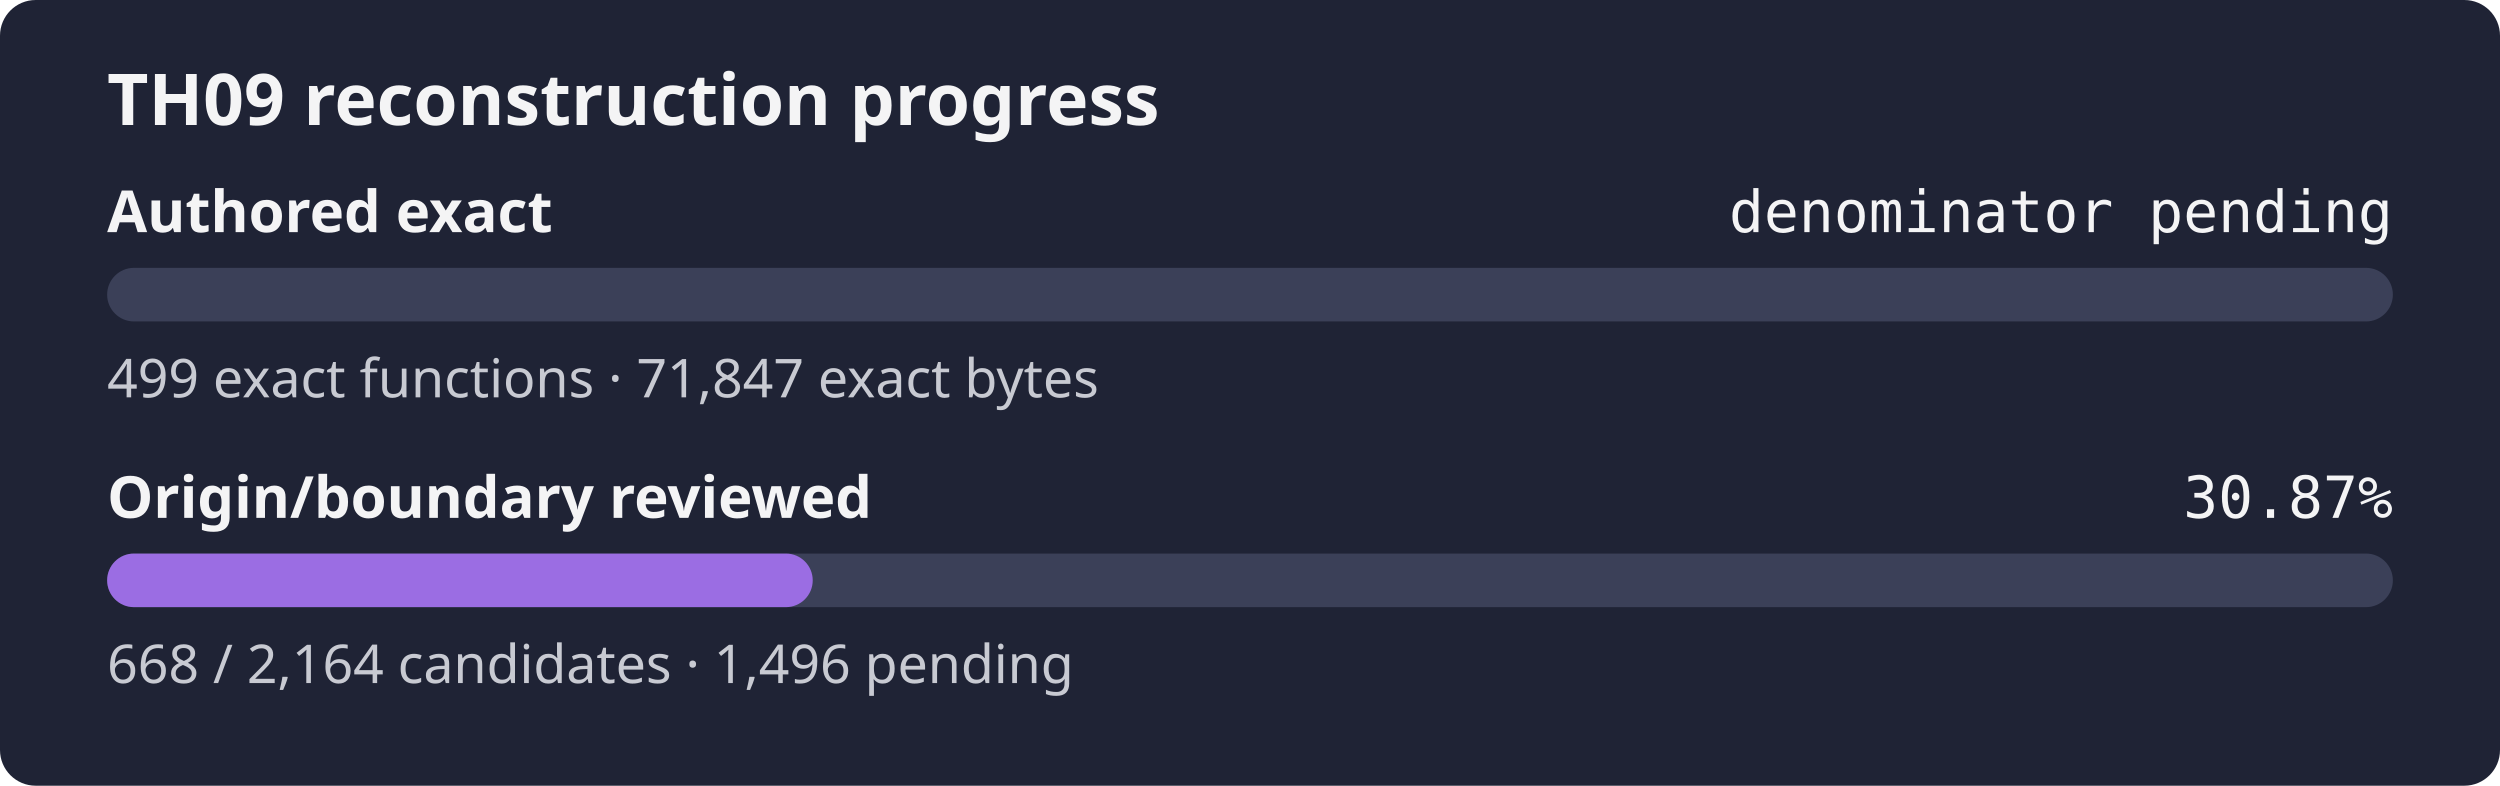
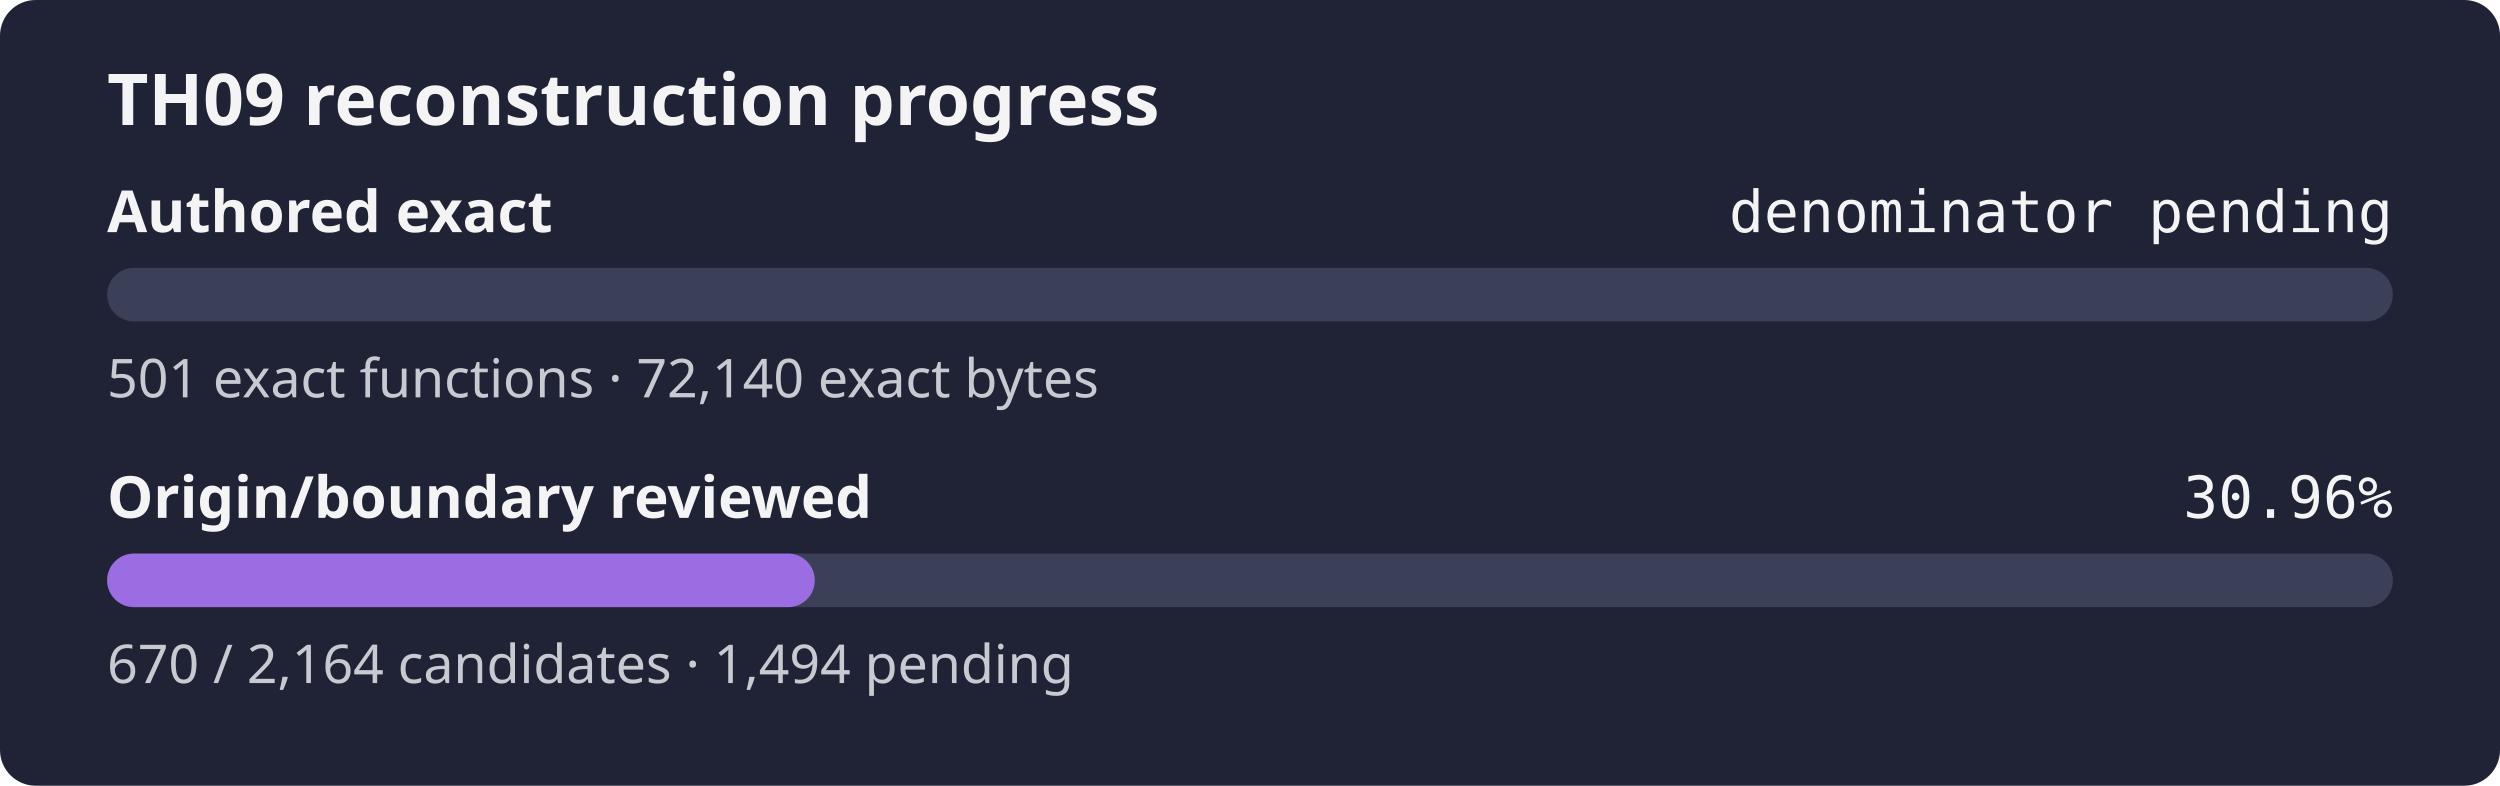
- <svg xmlns="http://www.w3.org/2000/svg" width="560" height="176" role="img" aria-label="TH09 reconstruction progress: authored exact denominator pending, origin review 30.87%">
+ <svg xmlns="http://www.w3.org/2000/svg" width="560" height="176" role="img" aria-label="TH09 reconstruction progress: authored exact denominator pending, origin review 30.96%">
  <rect width="560" height="176" rx="8" fill="#1f2335" />
  <text x="24" y="28" fill="#f4f4f5" font-family="sans-serif" font-size="16" font-weight="600">TH09 reconstruction progress</text>
  <text x="24" y="52" fill="#f4f4f5" font-family="sans-serif" font-size="13" font-weight="600">Authored exact</text>
  <text x="536" y="52" fill="#f4f4f5" text-anchor="end" font-family="monospace" font-size="13">denominator pending</text>
  <rect x="24" y="60" width="512" height="12" rx="6" fill="#3b4058" />
  <rect x="24" y="60" width="0.00" height="12" rx="6" fill="#9b6de3" />
-   <text x="24" y="89" fill="#c8cad2" font-family="sans-serif" font-size="12">499 exact functions · 71,847 exact bytes</text>
+   <text x="24" y="89" fill="#c8cad2" font-family="sans-serif" font-size="12">501 exact functions · 72,140 exact bytes</text>
  <text x="24" y="116" fill="#f4f4f5" font-family="sans-serif" font-size="13" font-weight="600">Origin/boundary reviewed</text>
-   <text x="536" y="116" fill="#f4f4f5" text-anchor="end" font-family="monospace" font-size="13">30.87%</text>
+   <text x="536" y="116" fill="#f4f4f5" text-anchor="end" font-family="monospace" font-size="13">30.96%</text>
  <rect x="24" y="124" width="512" height="12" rx="6" fill="#3b4058" />
-   <rect x="24" y="124" width="158.05" height="12" rx="6" fill="#9b6de3" />
-   <text x="24" y="153" fill="#c8cad2" font-family="sans-serif" font-size="12">668 / 2,164 candidates · 1,496 pending</text>
+   <rect x="24" y="124" width="158.52" height="12" rx="6" fill="#9b6de3" />
+   <text x="24" y="153" fill="#c8cad2" font-family="sans-serif" font-size="12">670 / 2,164 candidates · 1,494 pending</text>
</svg>
